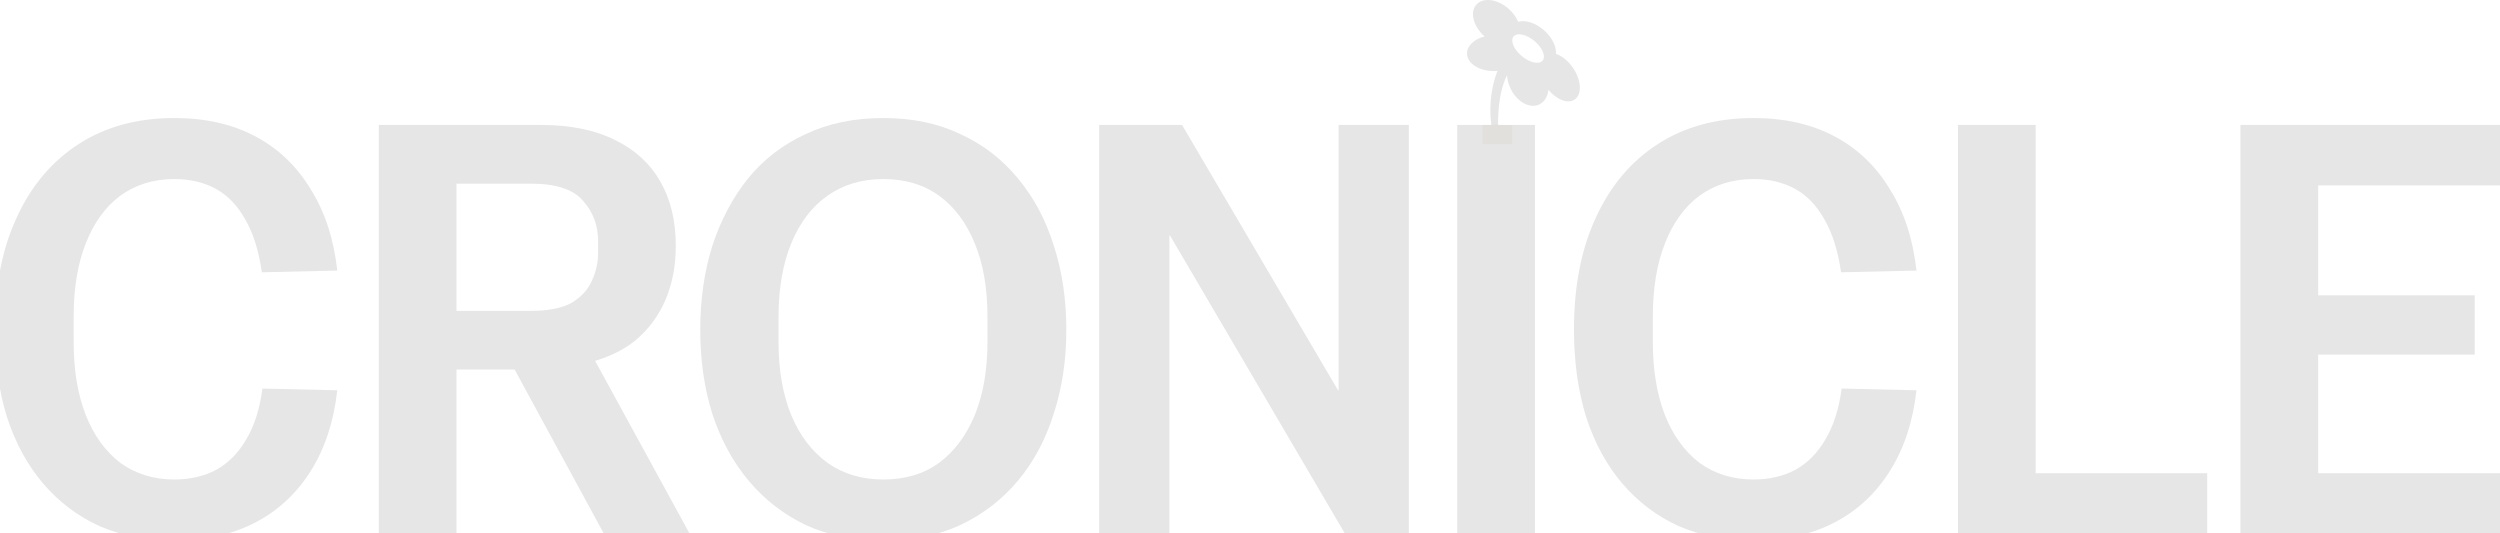
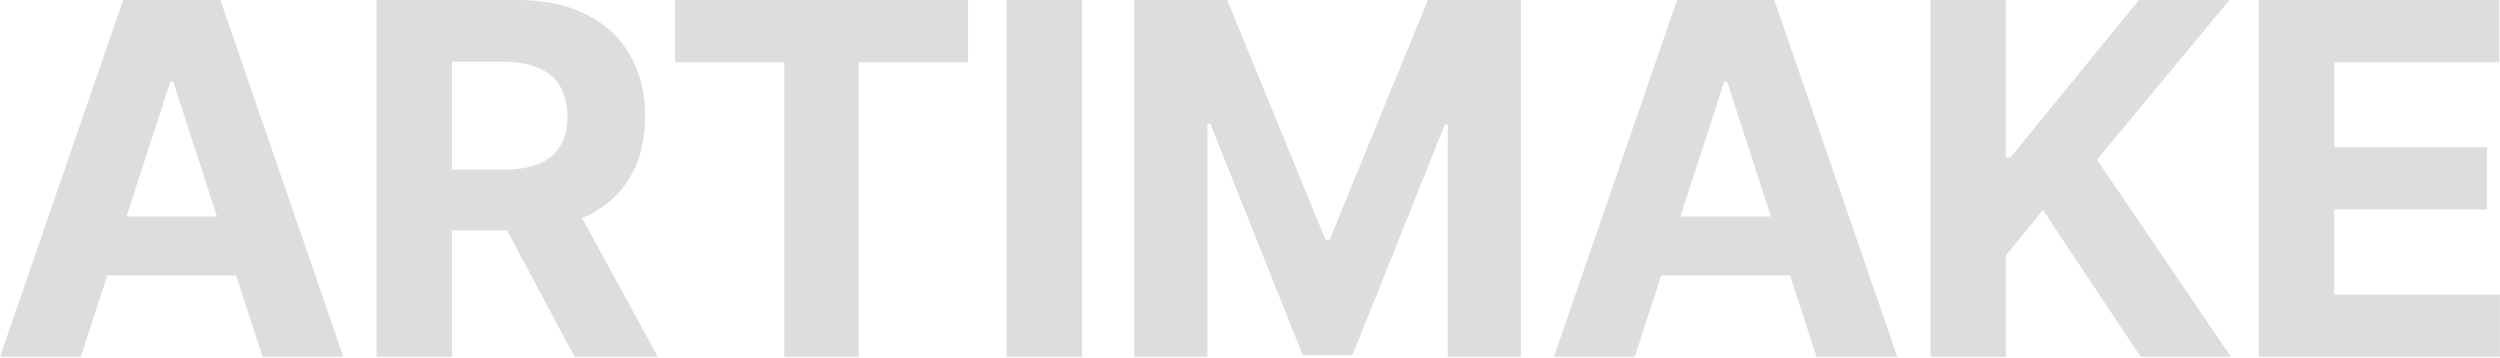
- <svg xmlns="http://www.w3.org/2000/svg" width="1440" height="307" viewBox="0 0 1440 307" fill="none">
-   <g opacity="0.1">
-     <path d="M850.365 2.693C854.215 -1.682 862.552 -0.614 868.986 5.08C871.514 7.316 873.372 9.934 874.463 12.553C878.57 11.332 884.481 13.126 889.404 17.483C894.065 21.608 896.564 26.898 896.226 31.048C899.64 32.165 903.285 35.018 906.073 39.113C910.912 46.22 911.336 54.376 907.021 57.331C903.121 60.002 896.682 57.507 891.907 51.753C891.451 55.605 889.604 58.769 886.565 60.186C881.01 62.778 873.572 58.553 869.953 50.751C868.811 48.289 868.187 45.765 868.04 43.382C862.685 54.242 862.804 67.953 862.885 75.372C862.897 76.521 861.743 77.291 860.678 76.861C860.196 76.666 859.836 76.257 859.72 75.751C857.4 65.625 858.145 51.858 862.563 40.834C861.955 40.892 861.334 40.928 860.705 40.938C852.125 41.079 845.094 36.567 845.001 30.861C844.928 26.388 849.142 22.508 855.101 20.973C855.082 20.957 855.063 20.941 855.045 20.925C848.611 15.231 846.516 7.069 850.365 2.693ZM883.795 23.579C879.17 19.753 873.806 18.616 871.813 21.039C869.822 23.461 871.956 28.526 876.58 32.351C881.205 36.177 886.569 37.314 888.561 34.891C890.553 32.469 888.419 27.404 883.795 23.579Z" fill="black" />
-   </g>
-   <rect x="854" y="72" width="17" height="11" fill="#F9F8F5" />
-   <g opacity="0.1">
-     <path d="M1290.5 307.361V71.965H1442.01V106.777H1324.98L1335.25 97.162V281.169L1324.98 272.549H1444V307.361H1290.5ZM1324.31 204.251V170.102H1425.43V204.251H1324.31Z" fill="black" />
-     <path d="M1127.79 307.361V71.965H1172.55V279.843L1164.26 272.549H1271.35V307.361H1127.79Z" fill="black" />
-     <path d="M1010.05 311.34C994.136 311.34 979.77 308.577 966.95 303.051C954.351 297.304 943.521 289.126 934.459 278.517C925.396 267.907 918.434 255.088 913.571 240.058C908.93 225.028 906.609 208.229 906.609 189.663C906.609 164.908 910.808 143.468 919.208 125.343C927.607 106.998 939.542 92.852 955.014 82.906C970.486 72.96 988.832 67.986 1010.05 67.986C1027.95 67.986 1043.54 71.523 1056.8 78.596C1070.06 85.669 1080.67 95.836 1088.63 109.098C1096.8 122.139 1101.89 137.721 1103.88 155.845L1060.45 156.84C1058.68 144.462 1055.47 134.295 1050.83 126.338C1046.41 118.381 1040.77 112.524 1033.92 108.766C1027.07 105.009 1019.11 103.13 1010.05 103.13C998.115 103.13 987.727 106.335 978.885 112.745C970.265 119.155 963.634 128.327 958.993 140.263C954.351 151.977 952.03 166.013 952.03 182.369V196.957C952.03 213.092 954.351 227.127 958.993 239.063C963.634 250.778 970.265 259.95 978.885 266.581C987.727 272.991 998.115 276.196 1010.05 276.196C1019.11 276.196 1027.18 274.317 1034.25 270.56C1041.33 266.581 1047.07 260.724 1051.49 252.988C1056.14 245.252 1059.23 235.527 1060.78 223.812L1103.88 224.807C1101.89 242.71 1096.8 258.182 1088.63 271.223C1080.45 284.263 1069.73 294.21 1056.47 301.062C1043.21 307.914 1027.73 311.34 1010.05 311.34Z" fill="black" />
-     <path d="M839.375 307.361V71.965H884.134V307.361H839.375Z" fill="black" />
-     <path d="M633.119 307.361V71.965H680.861L770.71 224.807H771.041V71.965H811.49V307.361H774.688L673.899 135.621H673.567V307.361H633.119Z" fill="black" />
-     <path d="M508.772 311.34C491.974 311.34 477.054 308.356 464.013 302.388C451.194 296.199 440.253 287.689 431.19 276.859C422.128 266.029 415.166 253.209 410.303 238.4C405.662 223.591 403.341 207.456 403.341 189.994C403.341 172.533 405.662 156.398 410.303 141.589C415.166 126.78 422.018 113.85 430.859 102.798C439.921 91.747 450.973 83.237 464.013 77.27C477.054 71.081 491.974 67.986 508.772 67.986C525.57 67.986 540.379 71.081 553.199 77.27C566.239 83.237 577.291 91.747 586.353 102.798C595.415 113.629 602.267 126.449 606.909 141.258C611.771 156.067 614.203 172.312 614.203 189.994C614.203 207.456 611.771 223.591 606.909 238.4C602.267 253.209 595.415 266.029 586.353 276.859C577.291 287.689 566.239 296.199 553.199 302.388C540.379 308.356 525.57 311.34 508.772 311.34ZM508.772 276.196C521.37 276.196 532.09 272.991 540.932 266.581C549.773 259.95 556.625 250.778 561.487 239.063C566.35 227.127 568.781 213.092 568.781 196.957V182.369C568.781 166.013 566.35 151.977 561.487 140.263C556.625 128.327 549.773 119.155 540.932 112.745C532.09 106.335 521.37 103.13 508.772 103.13C496.394 103.13 485.674 106.335 476.612 112.745C467.55 119.155 460.587 128.327 455.725 140.263C450.862 152.198 448.431 166.234 448.431 182.369V196.957C448.431 213.092 450.862 227.127 455.725 239.063C460.587 250.778 467.55 259.95 476.612 266.581C485.674 272.991 496.394 276.196 508.772 276.196Z" fill="black" />
-     <path d="M218.184 307.361V71.965H311.348C328.367 71.965 342.623 74.838 354.117 80.585C365.61 86.111 374.341 94.068 380.309 104.456C386.277 114.845 389.26 127.222 389.26 141.589C389.26 153.083 387.271 163.471 383.293 172.754C379.314 182.037 373.457 189.884 365.721 196.294C357.985 202.483 348.149 206.903 336.213 209.556L337.54 198.283L397.218 307.361H347.818L296.428 212.871H258.301V179.054H305.711C315.879 179.054 323.725 177.506 329.251 174.412C334.777 171.096 338.645 166.897 340.855 161.813C343.286 156.73 344.502 151.314 344.502 145.568V138.937C344.502 129.875 341.629 122.138 335.882 115.729C330.356 109.098 320.299 105.782 305.711 105.782H249.681L262.942 93.515V307.361H218.184Z" fill="black" />
-     <path d="M100.442 311.34C84.528 311.34 70.161 308.577 57.341 303.051C44.742 297.304 33.912 289.126 24.85 278.517C15.787 267.907 8.825 255.088 3.962 240.058C-0.679 225.028 -3 208.229 -3 189.663C-3 164.908 1.2 143.468 9.599 125.343C17.998 106.998 29.933 92.852 45.405 82.906C60.877 72.96 79.223 67.986 100.442 67.986C118.345 67.986 133.928 71.523 147.189 78.596C160.451 85.669 171.061 95.836 179.018 109.098C187.196 122.139 192.279 137.721 194.269 155.845L150.836 156.84C149.068 144.462 145.863 134.295 141.222 126.338C136.801 118.381 131.165 112.524 124.313 108.766C117.461 105.009 109.504 103.13 100.442 103.13C88.506 103.13 78.118 106.335 69.277 112.745C60.656 119.155 54.026 128.327 49.384 140.263C44.742 151.977 42.422 166.013 42.422 182.369V196.957C42.422 213.092 44.742 227.127 49.384 239.063C54.026 250.778 60.656 259.95 69.277 266.581C78.118 272.991 88.506 276.196 100.442 276.196C109.504 276.196 117.571 274.317 124.644 270.56C131.717 266.581 137.464 260.724 141.885 252.988C146.526 245.252 149.621 235.527 151.168 223.812L194.269 224.807C192.279 242.71 187.196 258.182 179.018 271.223C170.84 284.263 160.12 294.21 146.858 301.062C133.596 307.914 118.124 311.34 100.442 311.34Z" fill="black" />
-   </g>
+ <svg xmlns="http://www.w3.org/2000/svg" width="1432" height="205" viewBox="0 0 1432 205" fill="none">
+   <path d="M46.301 204.364H0L70.549 0H126.23L196.68 204.364H150.379L99.188 46.7H97.592L46.301 204.364ZM43.407 124.035H152.774V157.763H43.407V124.035Z" fill="#DDDDDD" />
+   <path d="M215.658 204.364V0H296.285C311.719 0 324.891 2.761 335.801 8.282C346.778 13.737 355.126 21.488 360.848 31.533C366.635 41.511 369.529 53.253 369.529 66.757C369.529 80.329 366.602 92.004 360.748 101.783C354.894 111.495 346.412 118.946 335.302 124.135C324.259 129.324 310.888 131.918 295.188 131.918H241.203V97.192H288.203C296.452 97.192 303.304 96.062 308.759 93.8C314.214 91.538 318.272 88.145 320.933 83.621C323.66 79.098 325.024 73.476 325.024 66.757C325.024 59.972 323.66 54.251 320.933 49.594C318.272 44.937 314.181 41.412 308.659 39.017C303.204 36.555 296.319 35.325 288.003 35.325H258.865V204.364H215.658ZM326.022 111.362L376.813 204.364H329.115L279.421 111.362H326.022Z" fill="#DDDDDD" />
+   <path d="M386.66 35.624V0H554.502V35.624H491.936V204.364H449.227V35.624H386.66Z" fill="#DDDDDD" />
+   <path d="M619.731 0V204.364H576.523V0H619.731Z" fill="#DDDDDD" />
+   <path d="M649.66 0H702.946L759.226 137.307H761.621L817.901 0H871.187V204.364H829.276V71.348H827.58L774.693 203.366H746.154L693.267 70.849H691.57V204.364H649.66V0Z" fill="#DDDDDD" />
+   <path d="M936.391 204.364H890.089L960.639 0H1016.32L1086.77 204.364H1040.47L989.278 46.7H987.681L936.391 204.364ZM933.497 124.035H1042.86V157.763H933.497V124.035Z" fill="#DDDDDD" />
+   <path d="M1105.75 204.364V0H1148.95V90.108H1151.65L1225.19 0H1276.98L1201.14 91.505L1277.88 204.364H1226.19L1170.21 120.343L1148.95 146.288V204.364H1105.75Z" fill="#DDDDDD" />
+   <path d="M1293.86 204.364V0H1431.57V35.624H1337.07V84.32H1424.48V119.944H1337.07V168.74H1431.97V204.364H1293.86Z" fill="#DDDDDD" />
</svg>
